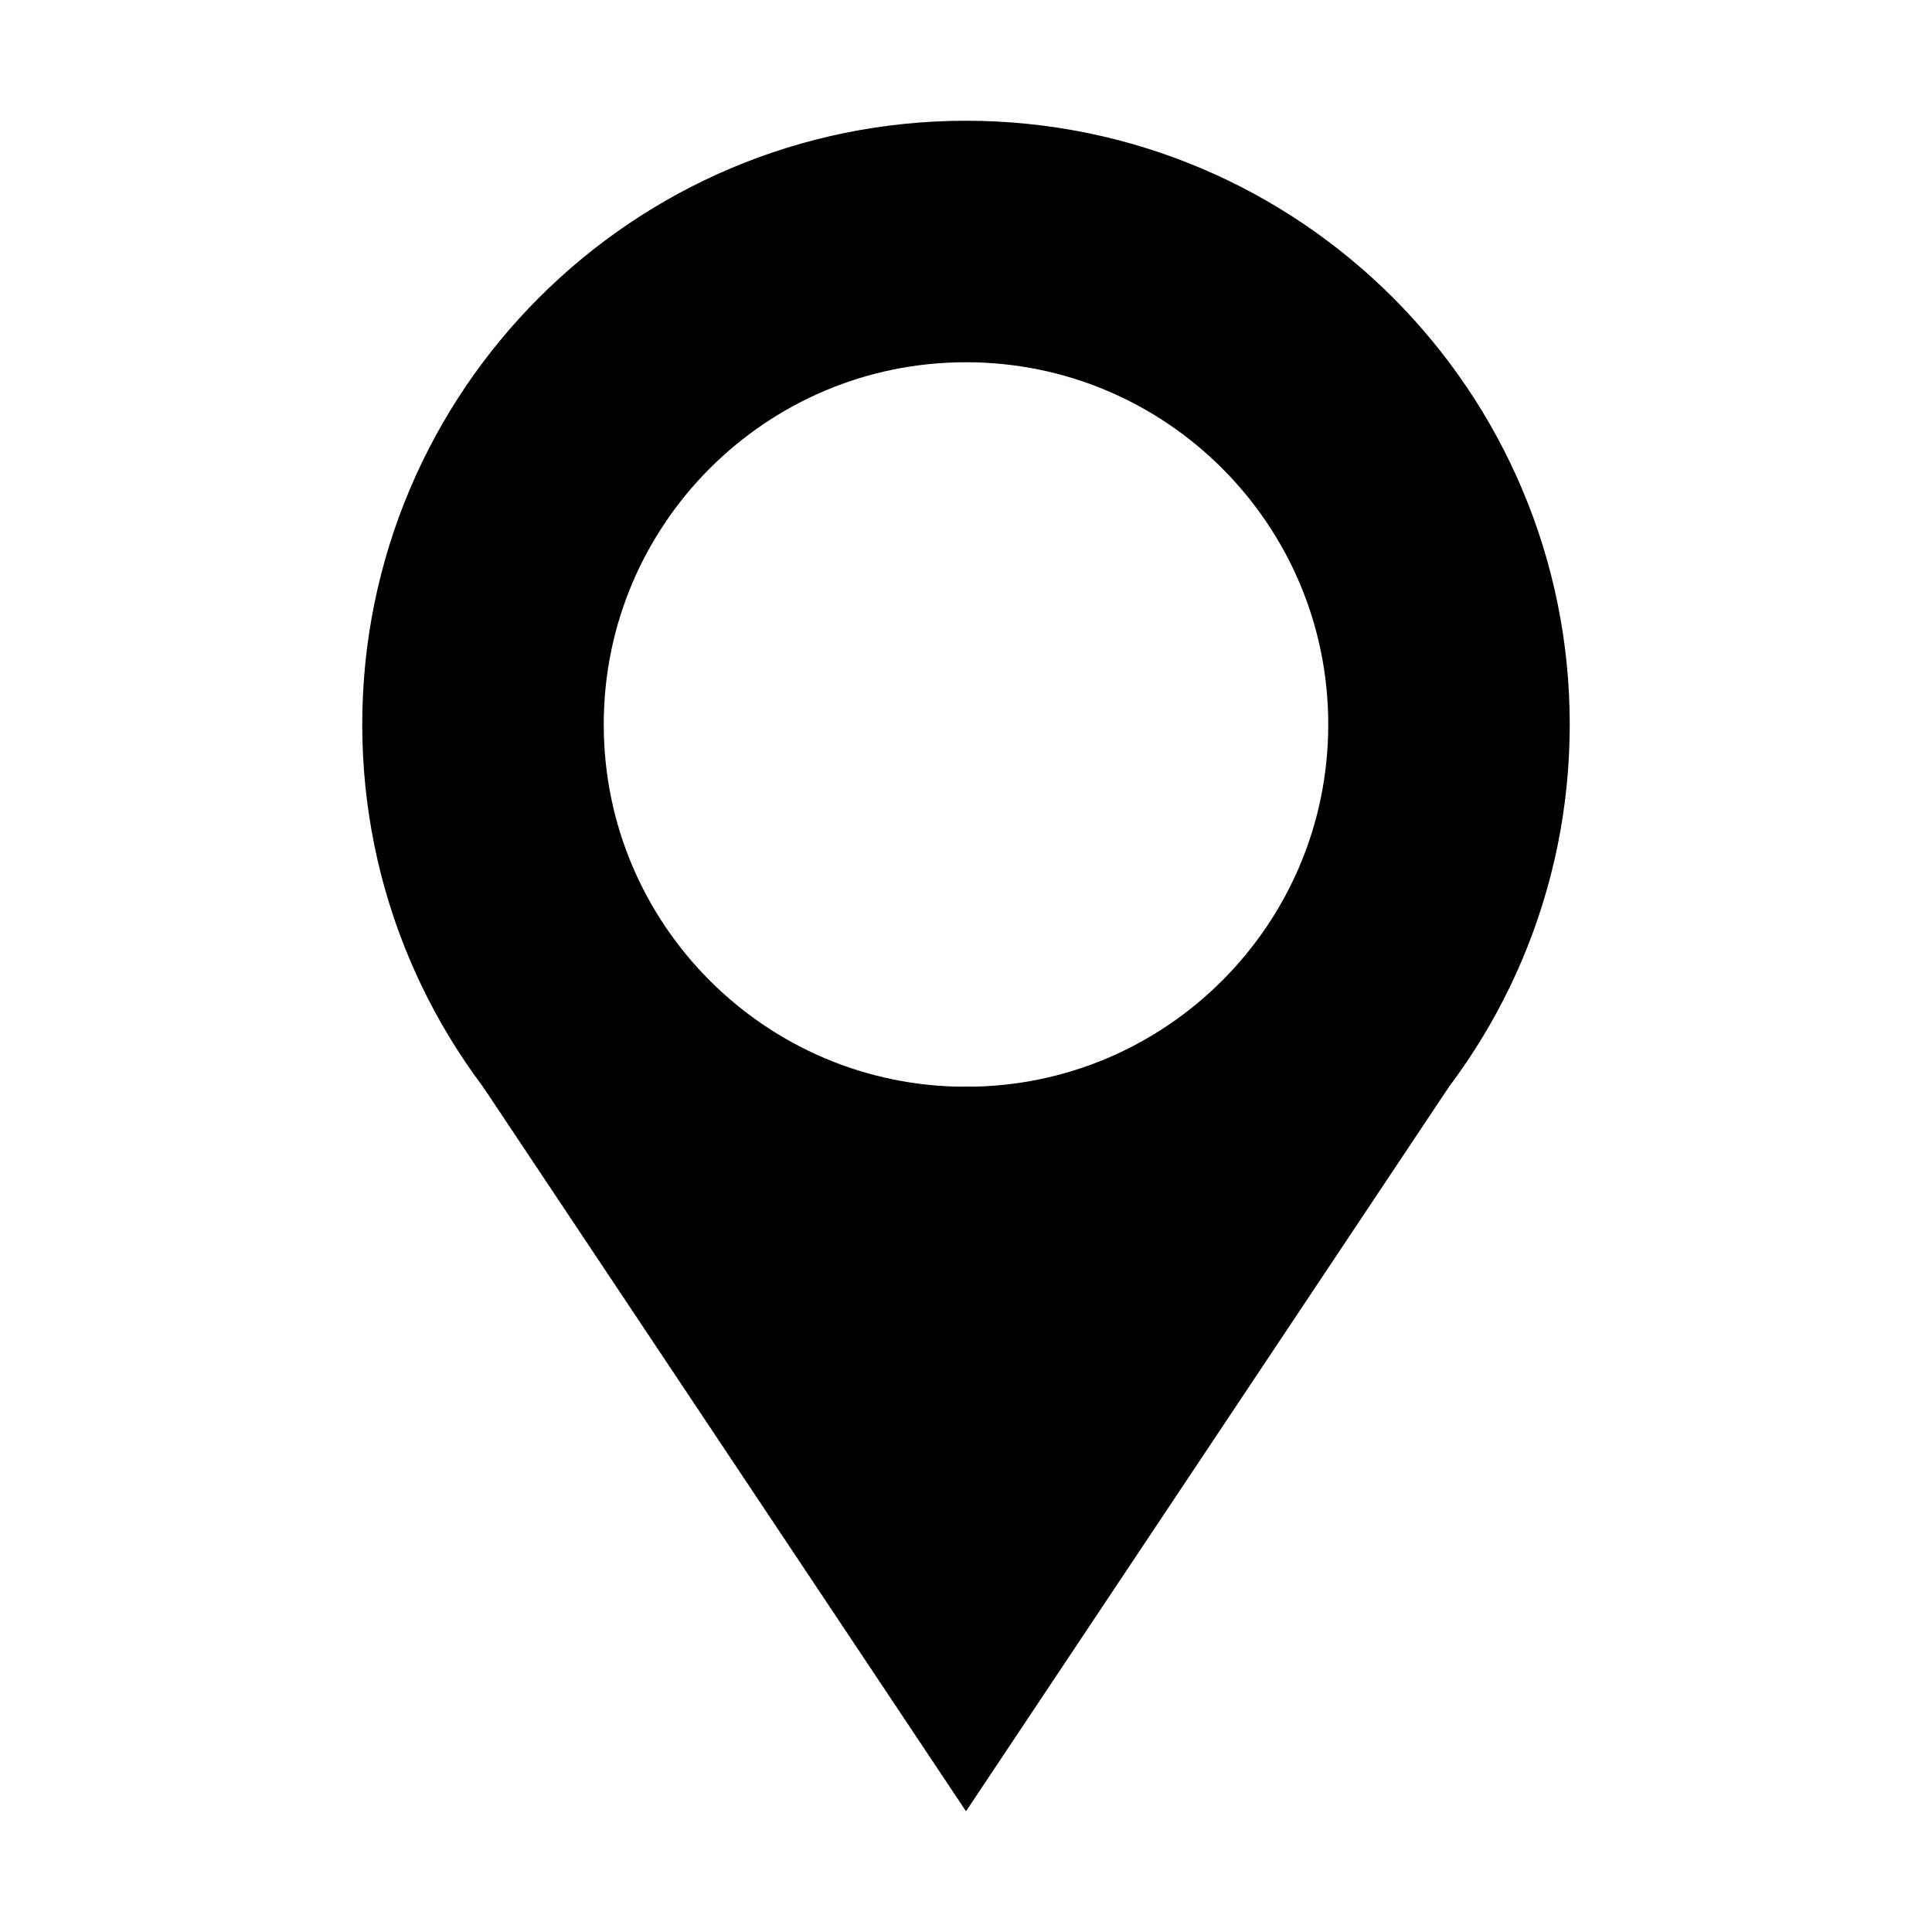
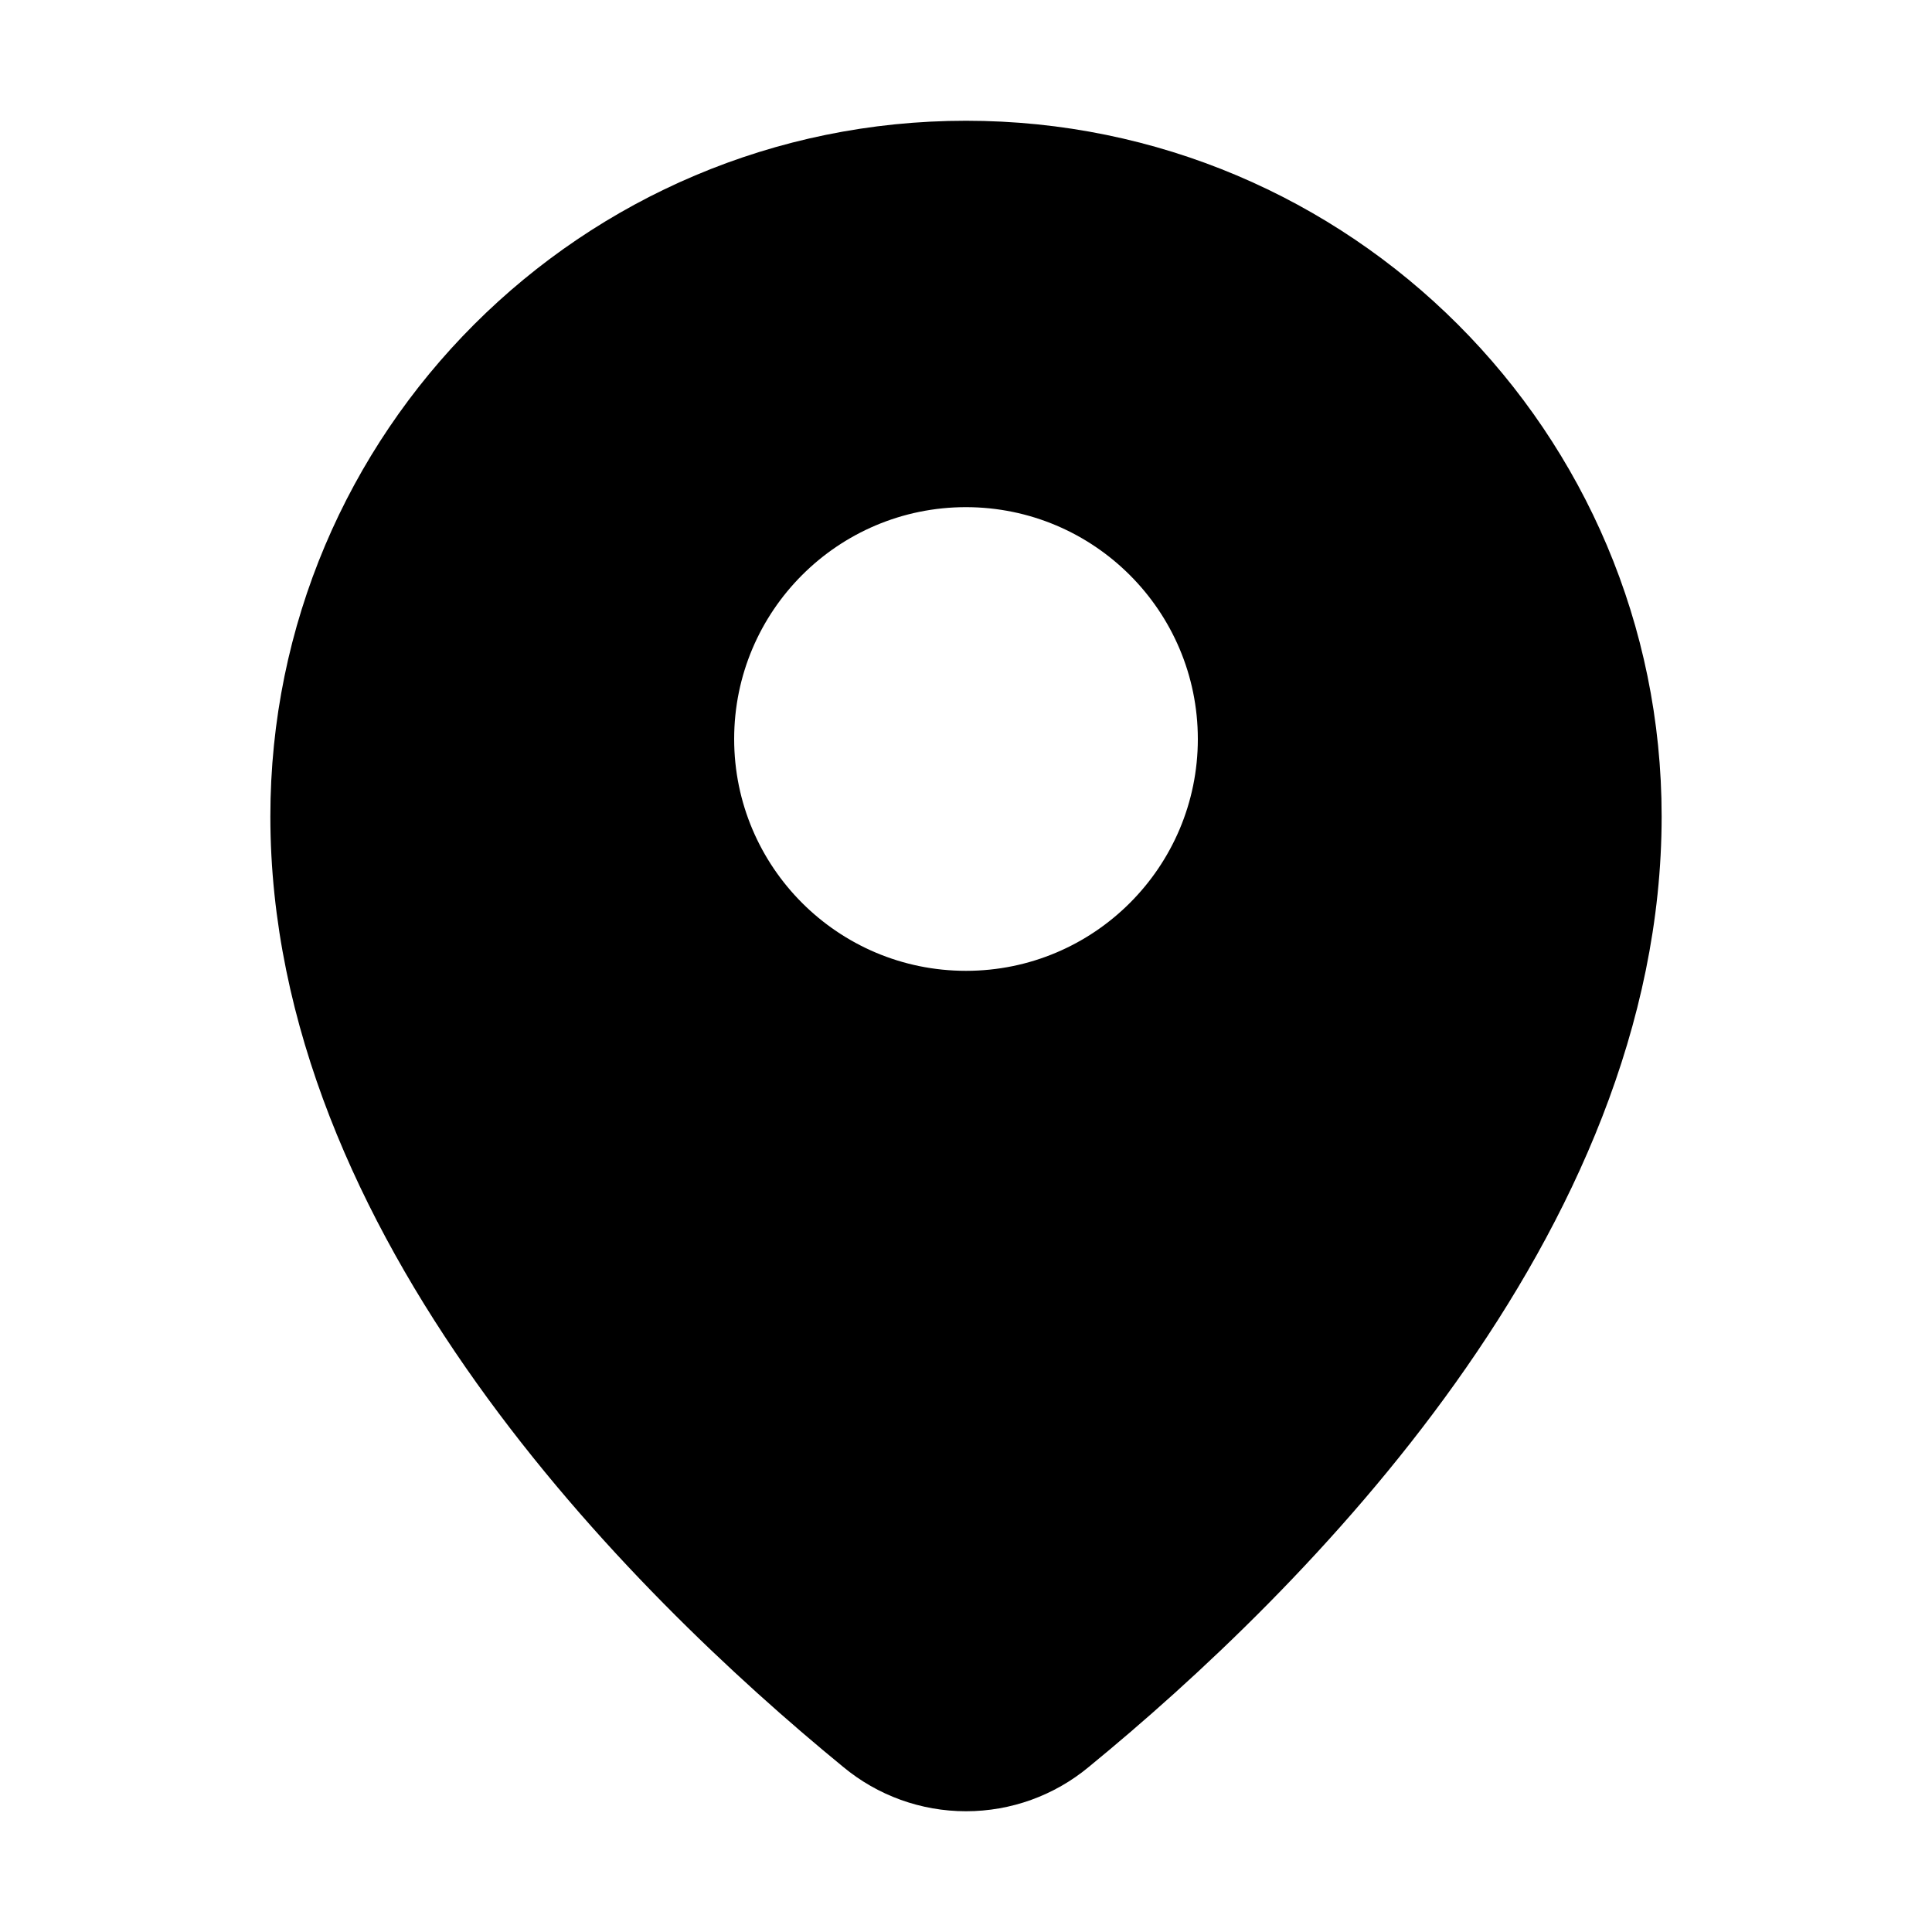
- <svg xmlns="http://www.w3.org/2000/svg" viewBox="0 0 16 16" width="16" version="1.1" height="16">
-   <circle stroke-width="2" stroke="#000" cy="6" cx="8" r="4" fill="none" />
-   <path d="m4 9h8l-4 6z" />
+ <svg xmlns="http://www.w3.org/2000/svg" width="16" height="16" viewBox="0 0 16 16">
+   <path d="M8 15c-.372 0-.732-.13-1.018-.368-1.771-1.451-4.743-4.404-4.743-7.871C2.239 3.579 4.818 1 8 1s5.761 2.579 5.761 5.761c0 3.467-2.972 6.42-4.743 7.871C8.732 14.87 8.372 15 8 15zM8 4.2c-1.06 0-1.92.86-1.92 1.92S6.94 8.04 8 8.04s1.92-.86 1.92-1.92C9.919 5.06 9.06 4.201 8 4.2z" />
</svg>
